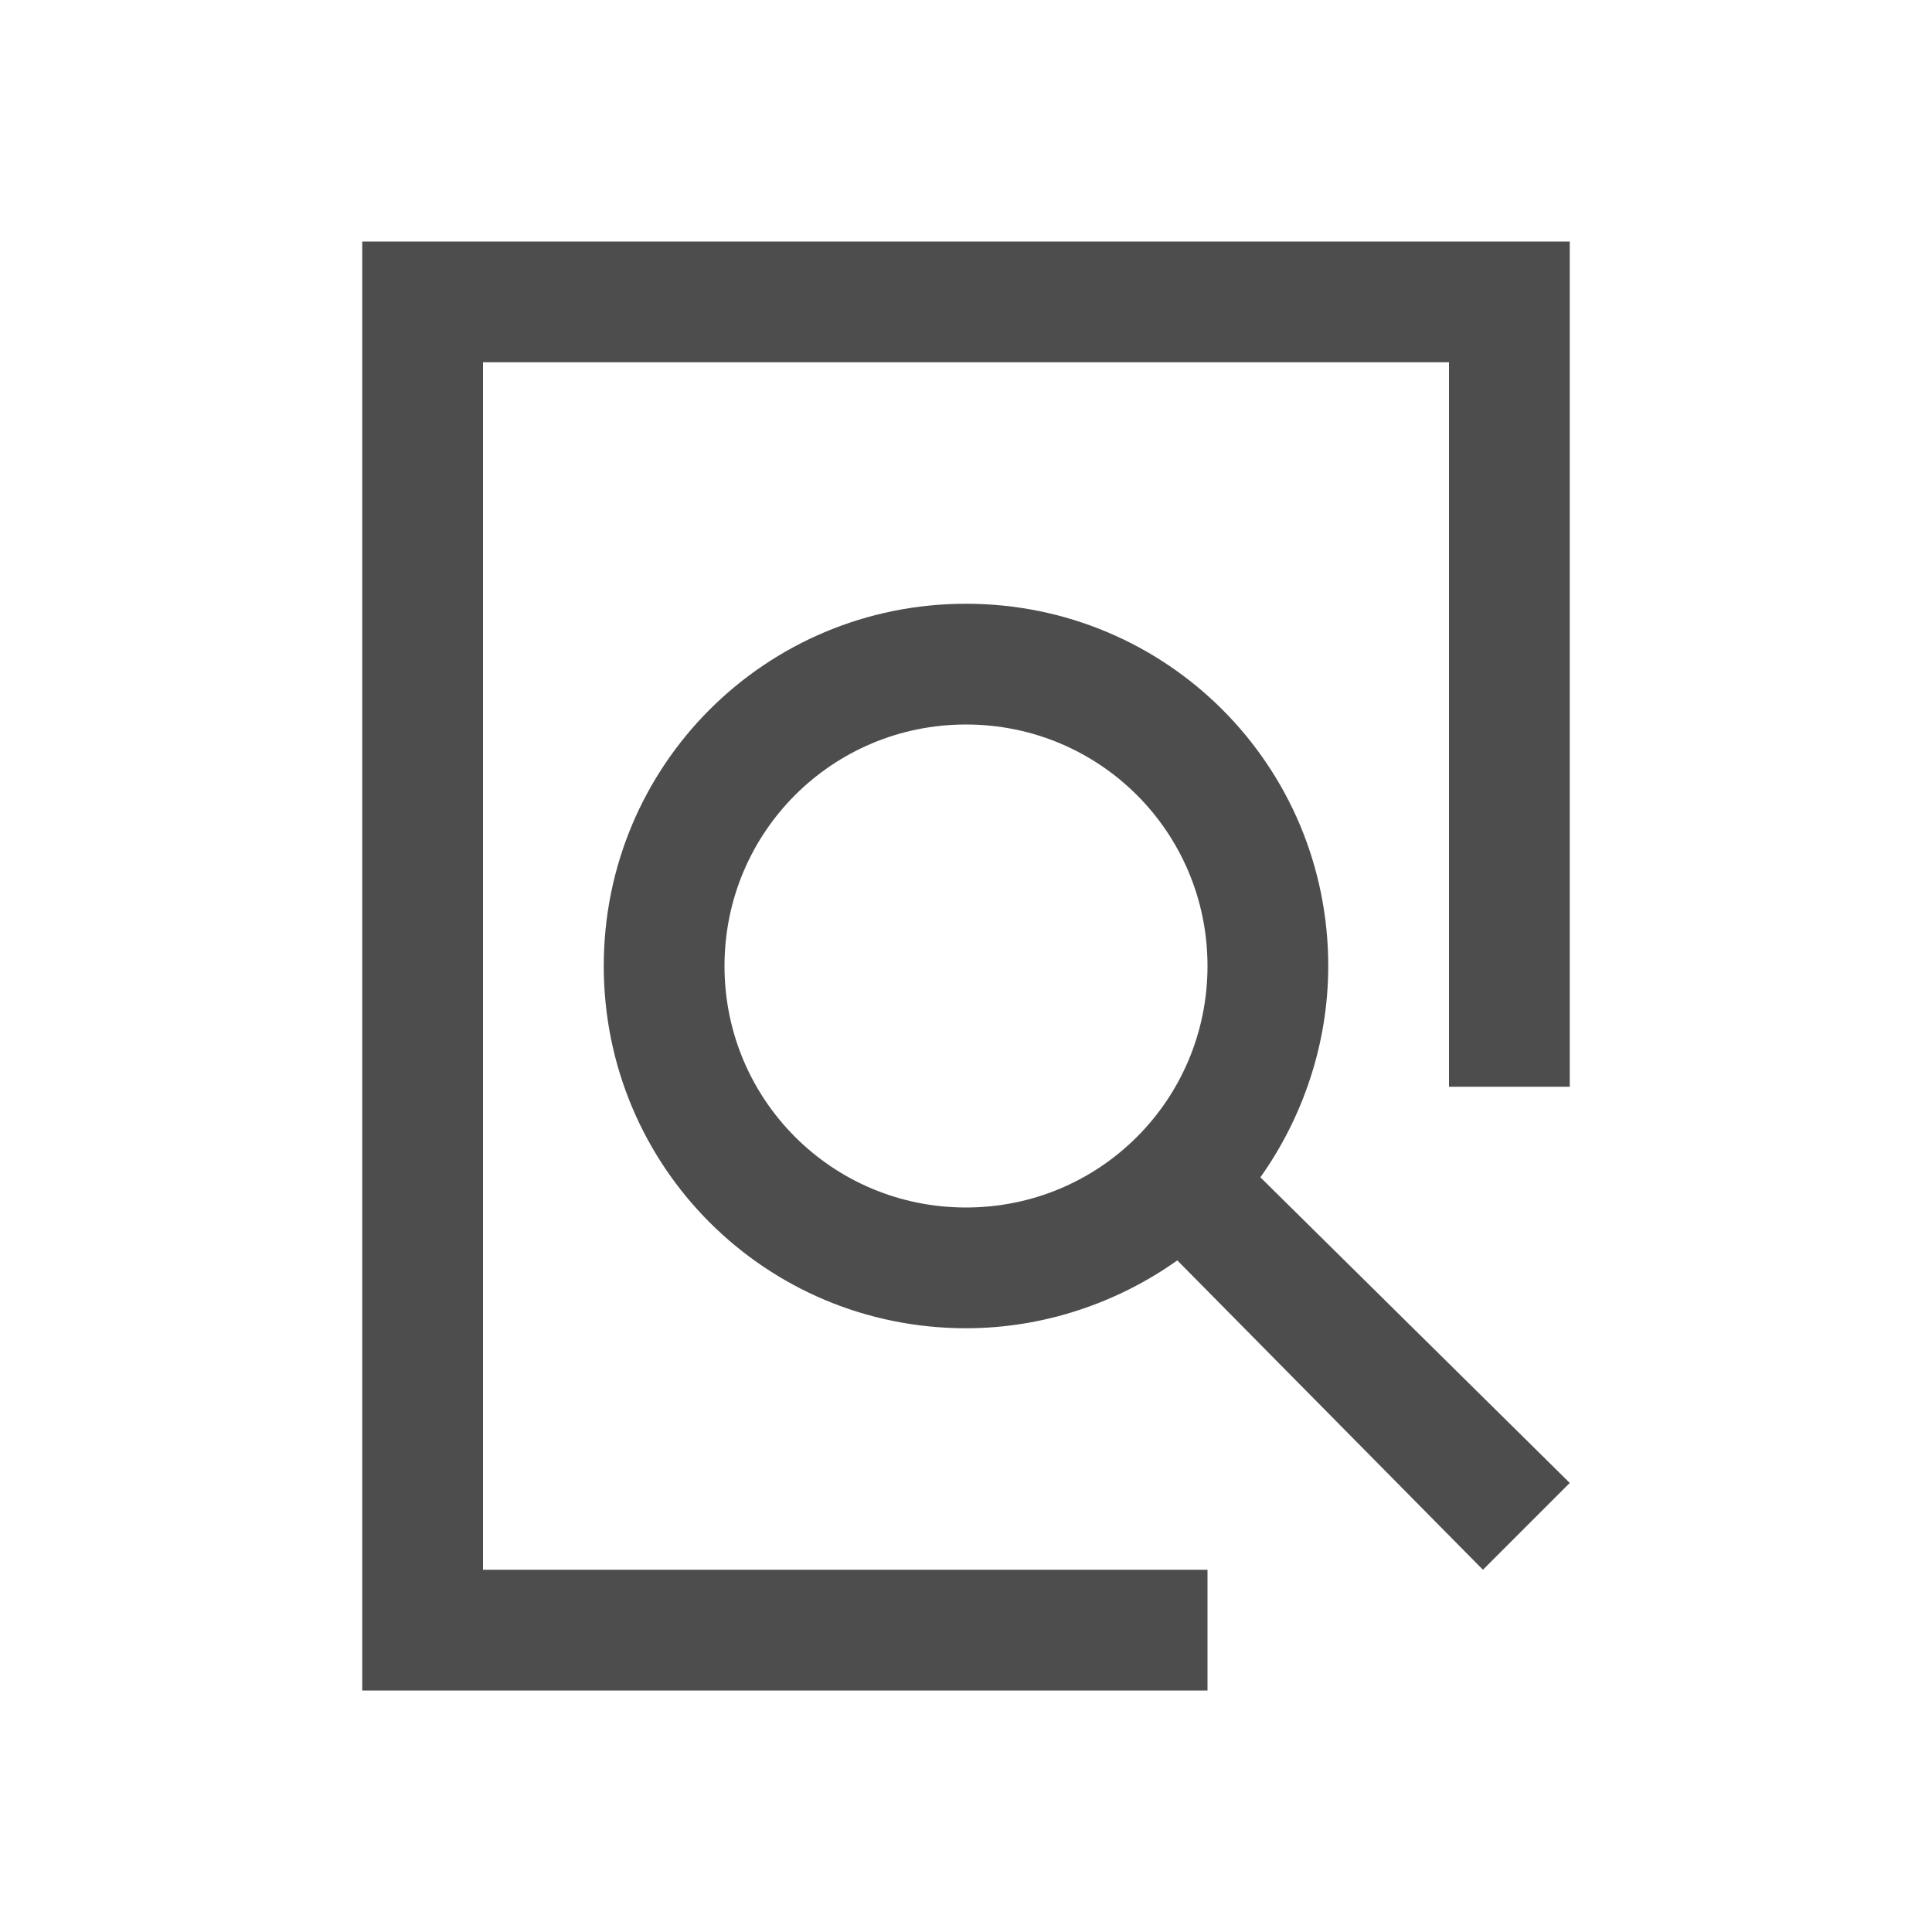
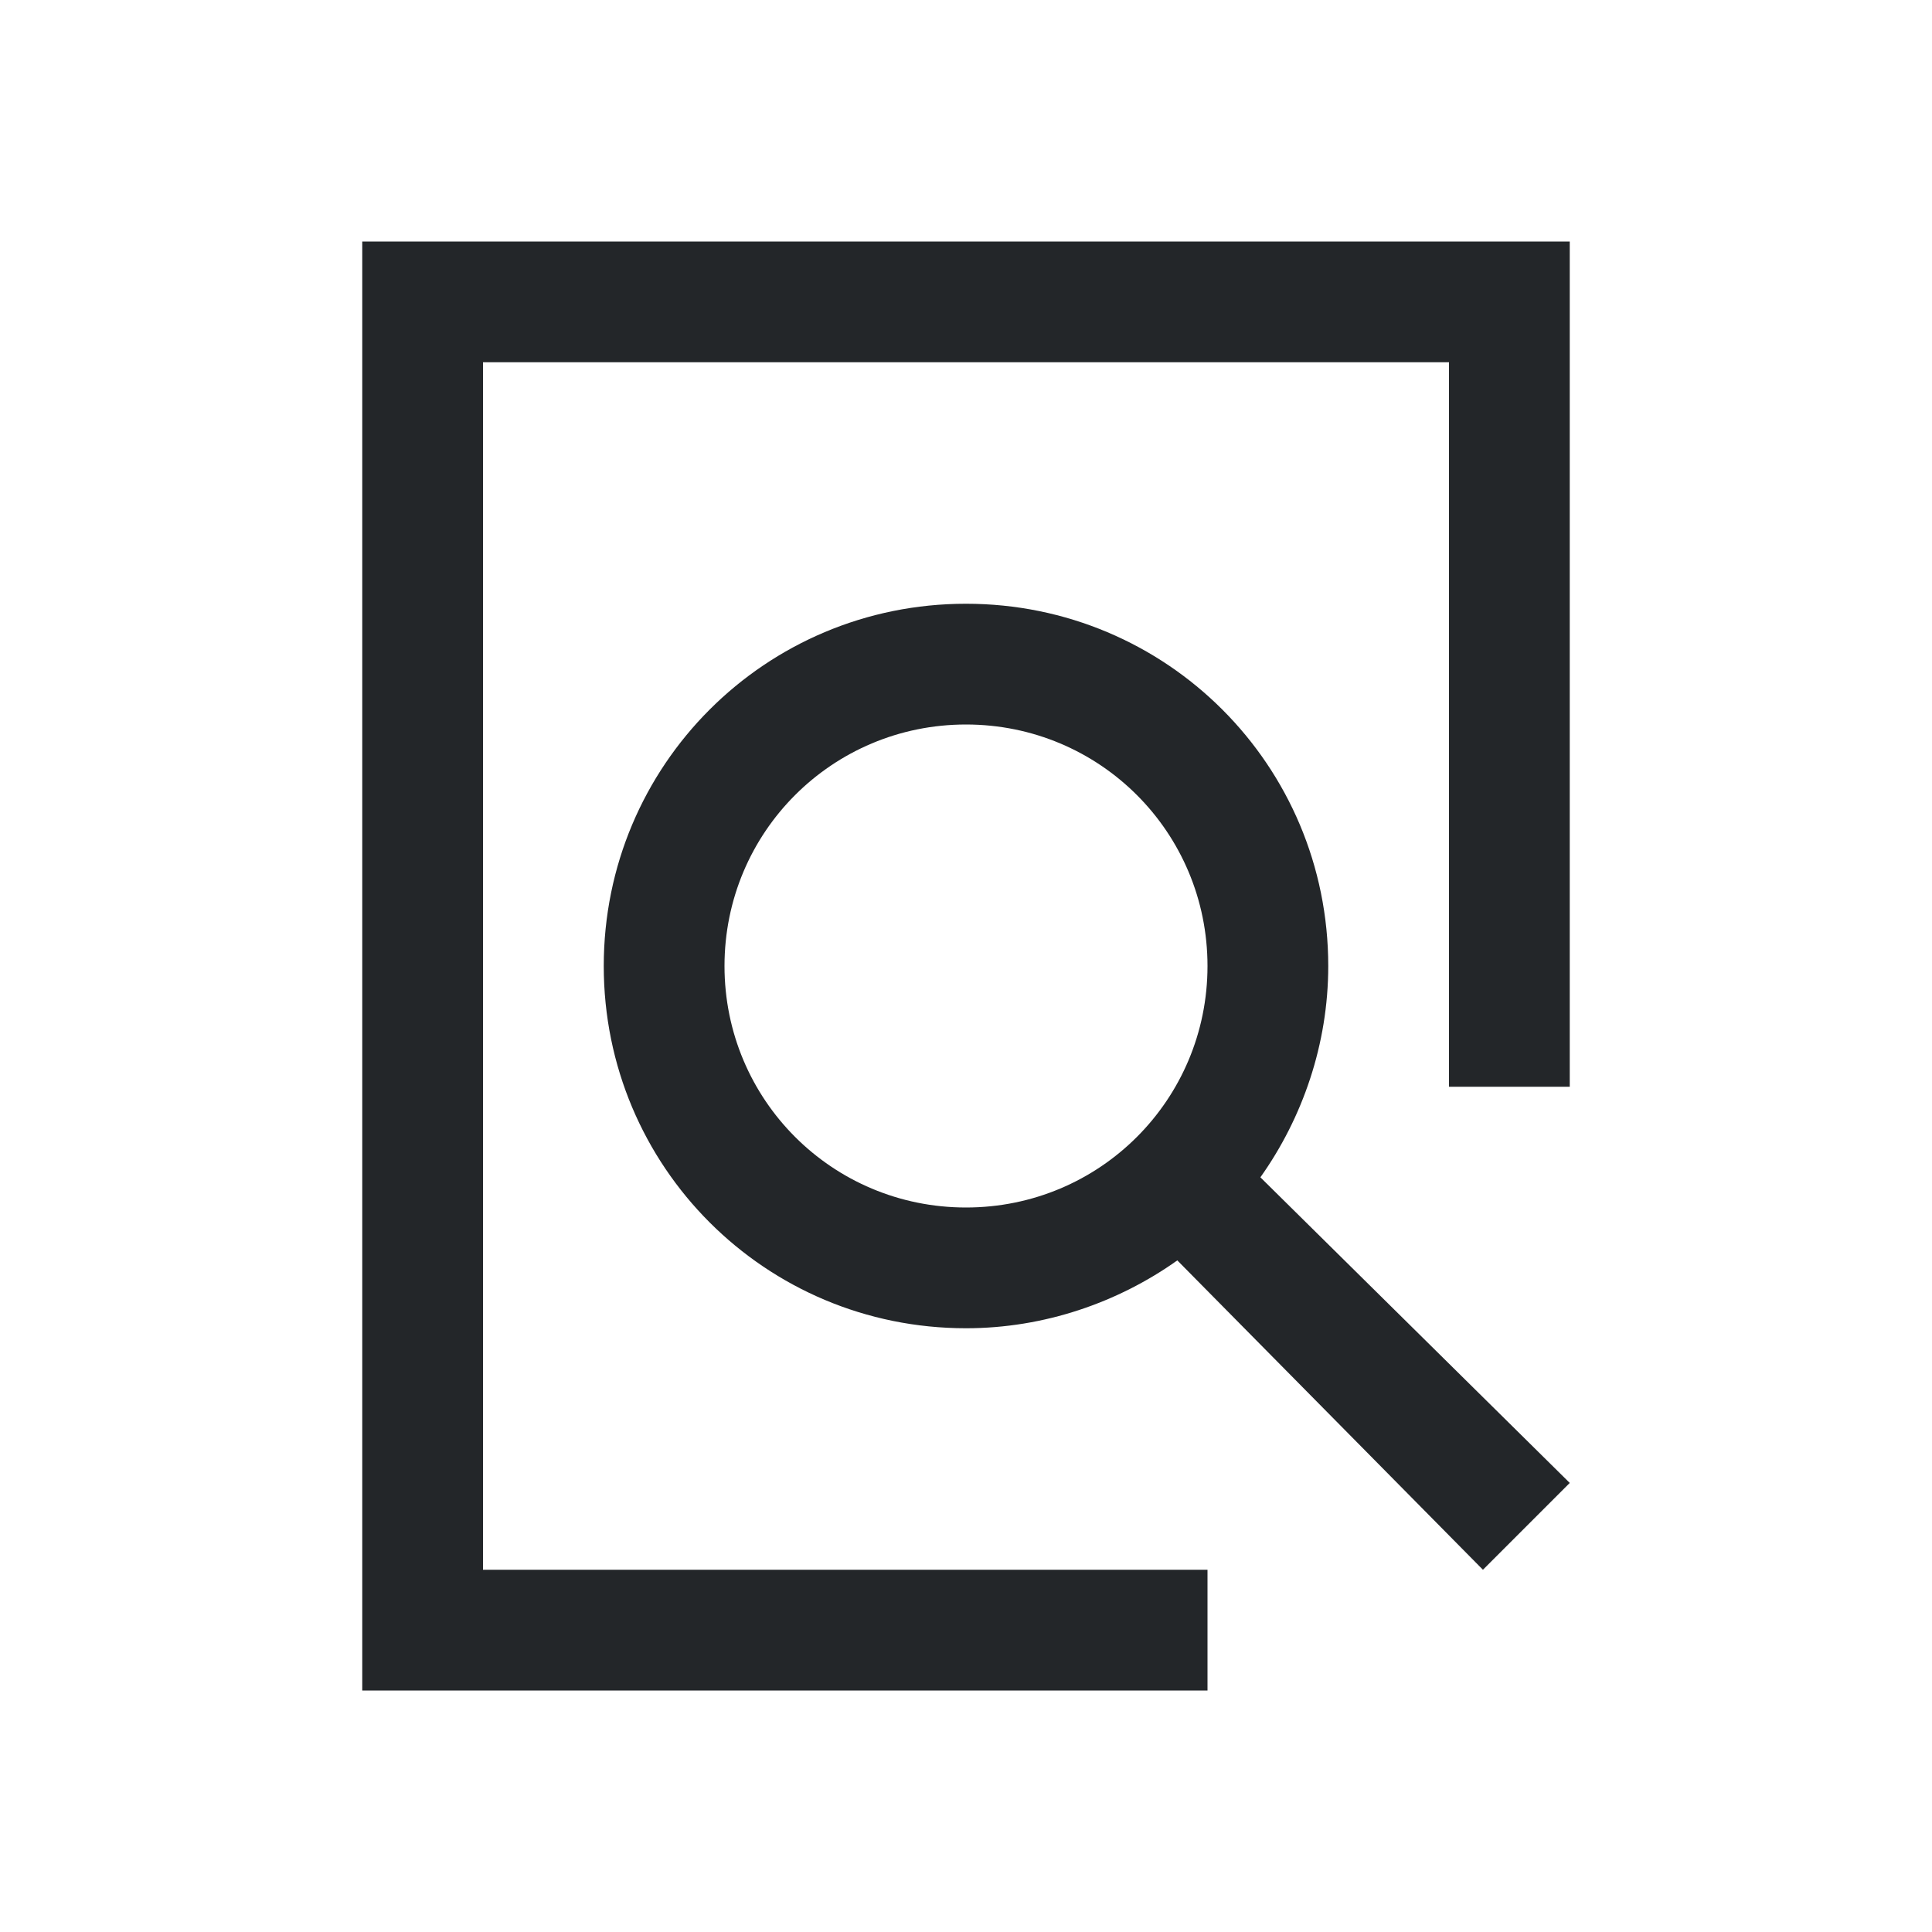
<svg xmlns="http://www.w3.org/2000/svg" viewBox="0 0 16 16">
  <defs id="defs3051">
    <style type="text/css" id="current-color-scheme">
      .ColorScheme-Text {
-         color:#4d4d4d;
+         color:#232629;
      }
      </style>
  </defs>
  <path style="fill:currentColor;fill-opacity:1;stroke:none" d="M 3 2 L 3 3 L 3 13 L 3 14 L 8 14 L 9 14 L 10 14 L 10 13 L 9 13 L 8 13 L 4 13 L 4 3 L 6 3 L 7 3 L 9 3 L 11 3 L 12 3 L 12 9 L 13 9 L 13 2 L 12 2 L 9 2 L 7 2 L 6 2 L 3 2 z M 8 5 C 6.338 5 5 6.338 5 8 C 5 9.662 6.338 11 8 11 C 8.649 11 9.26 10.786 9.75 10.438 L 12.281 13 L 13 12.281 L 10.438 9.75 C 10.786 9.26 11 8.649 11 8 C 11 6.338 9.662 5 8 5 z M 8 6 C 9.108 6 10 6.892 10 8 C 10 9.108 9.108 10 8 10 C 6.892 10 6 9.108 6 8 C 6 6.892 6.892 6 8 6 z " class="ColorScheme-Text" />
</svg>
